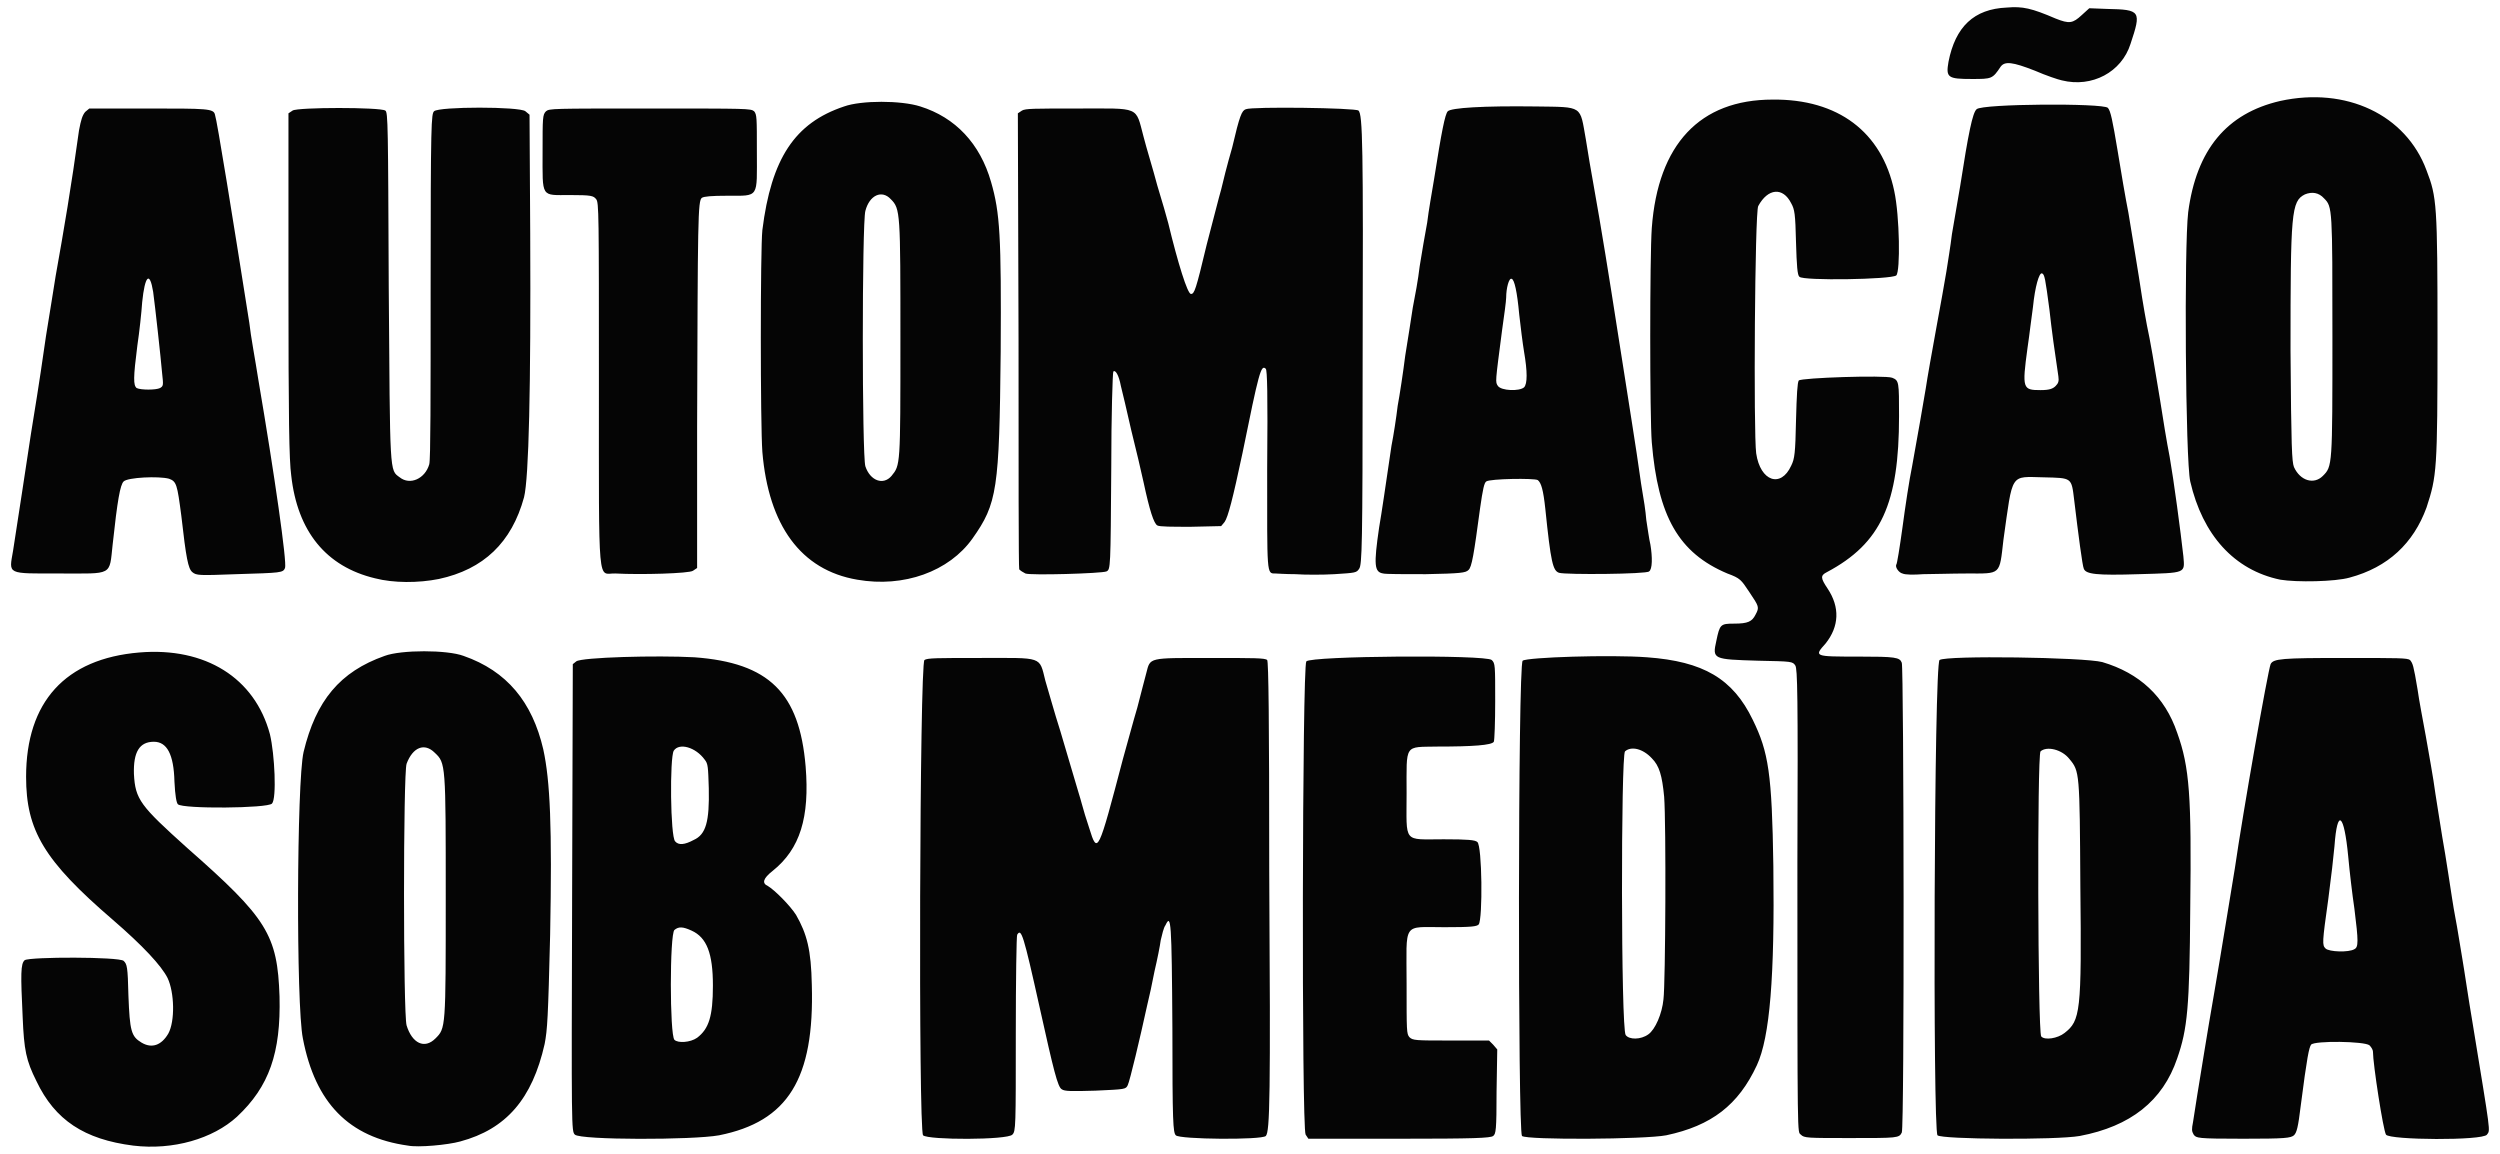
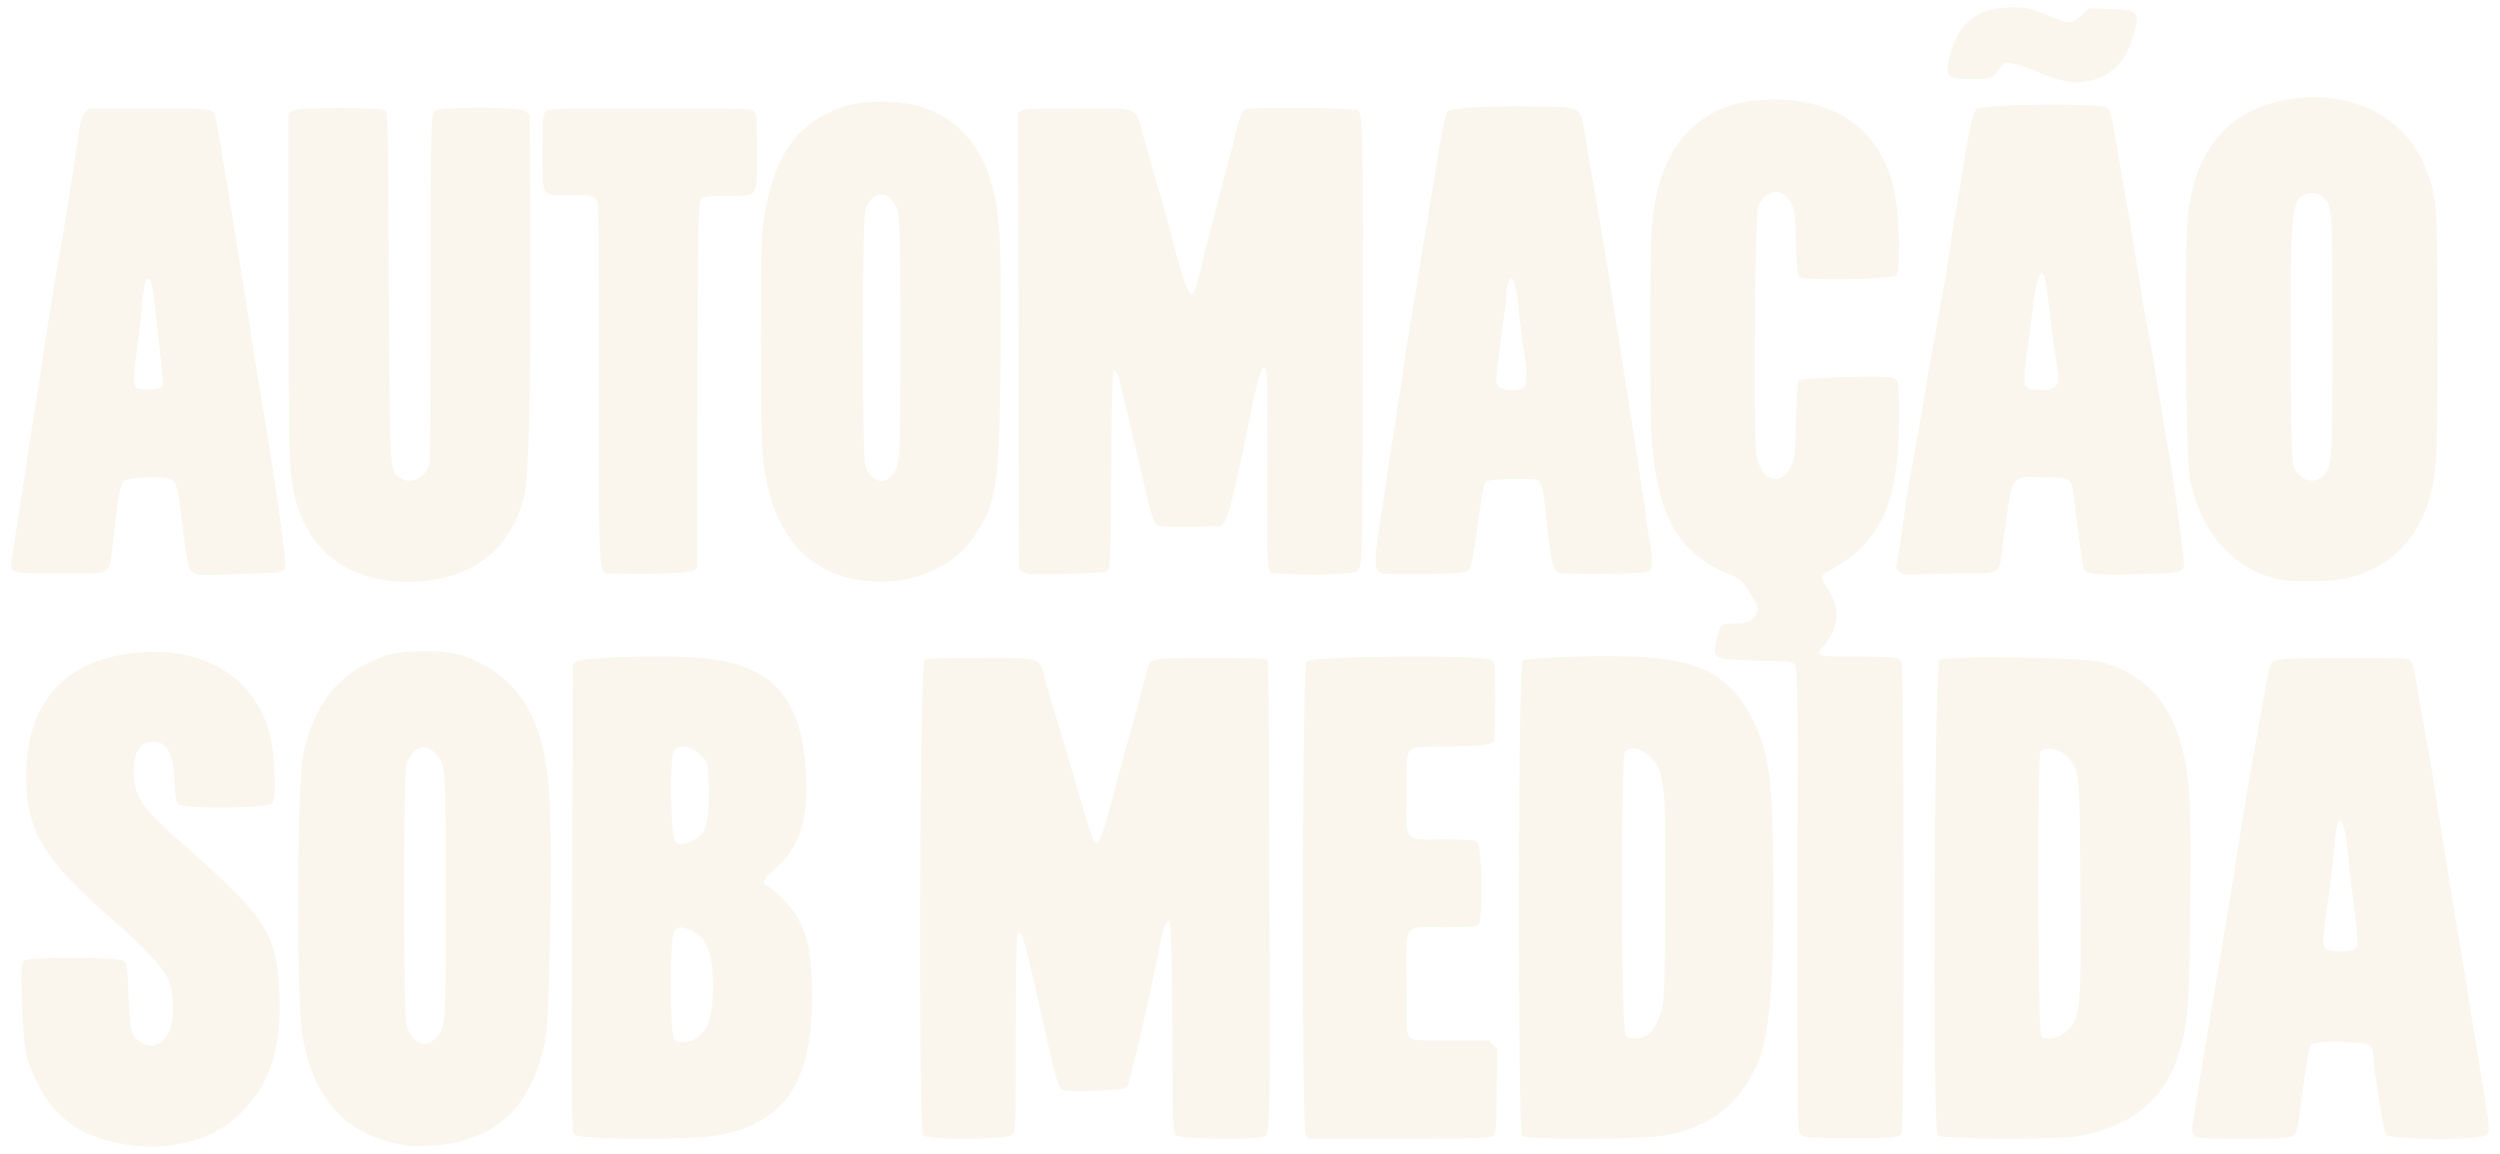
<svg xmlns="http://www.w3.org/2000/svg" viewBox="1122 346 364 168" width="364" height="168">
-   <path fill="#050505" fill-rule="evenodd" d="M1141.4 512.8C1134.3 511.9 1130 509.1 1127.3 503.4C1125.8 500.4 1125.5 498.9 1125.3 494.1C1125 487.8 1125 486.3 1125.6 485.8C1126.4 485.3 1139.3 485.3 1140 485.9C1140.5 486.4 1140.6 486.7 1140.7 491C1140.9 496.1 1141.1 496.9 1142.6 497.8C1144.1 498.7 1145.5 498.2 1146.5 496.5C1147.5 494.7 1147.4 490.5 1146.4 488.4C1145.5 486.6 1142.8 483.7 1138.4 479.9C1128.4 471.3 1125.8 466.9 1125.8 459.1C1125.8 448.2 1131.5 441.9 1142.3 441C1151.9 440.2 1159.1 444.7 1161.3 452.9C1162 455.8 1162.3 462.3 1161.6 463C1161 463.7 1148.6 463.8 1147.9 463.1C1147.7 462.9 1147.5 461.9 1147.4 459.8C1147.3 455.8 1146.3 454 1144.4 454C1142.3 454 1141.4 455.5 1141.5 458.7C1141.7 462.4 1142.4 463.3 1149.3 469.5C1160.9 479.7 1162.4 482.1 1162.7 491.1C1162.9 499.3 1161.2 504.2 1156.5 508.6C1153 511.8 1147.2 513.5 1141.4 512.8ZM1181.4 512.8C1172.8 511.6 1167.9 506.6 1166.1 497.2C1165.1 492.3 1165.2 459.8 1166.2 455.5C1168 448 1171.5 443.8 1178 441.5C1180.4 440.6 1187.1 440.6 1189.5 441.5C1195.8 443.7 1199.5 448.2 1201.1 455.1C1202.1 459.7 1202.4 466.3 1202.1 482.1C1201.8 494.3 1201.7 495.9 1201.3 498C1199.5 506 1195.7 510.4 1189 512.2C1187.2 512.7 1182.9 513.1 1181.4 512.8ZM1205.7 511.2C1205.2 510.7 1205.2 510.5 1205.3 476.7L1205.4 442.7L1205.9 442.3C1206.6 441.7 1217.7 441.4 1223.1 441.7C1234 442.5 1238.4 446.9 1239.3 457.6C1239.9 465 1238.5 469.6 1234.5 472.8C1233.1 473.9 1232.9 474.6 1233.8 475C1234.8 475.6 1237 477.8 1237.9 479.2C1239.5 482 1240.1 484.3 1240.2 489.4C1240.6 503.1 1236.7 509.3 1226.7 511.3C1222.9 512 1206.5 512 1205.7 511.2ZM1256.4 511.3C1255.7 510.5 1255.9 442.6 1256.6 442.1C1257 441.8 1258.5 441.8 1264.8 441.8C1273.9 441.8 1273.3 441.5 1274.2 445.1C1274.6 446.4 1275.5 449.7 1276.4 452.5C1277.2 455.3 1278.2 458.5 1278.5 459.6C1278.8 460.7 1279.3 462.2 1279.5 463C1279.7 463.8 1280.2 465.4 1280.6 466.6C1281.8 470.5 1281.9 470.2 1285.5 456.5C1286.1 454.4 1287 451 1287.6 449C1288.1 447 1288.7 444.8 1288.9 444C1289.5 441.7 1289.1 441.8 1298.2 441.8C1304.6 441.8 1306.2 441.8 1306.5 442.1C1306.7 442.3 1306.8 450.9 1306.8 472.8C1307 505.6 1306.9 510.8 1306.3 511.4C1305.7 512 1293.7 511.9 1293.2 511.3C1292.8 510.9 1292.7 509.5 1292.7 495.7C1292.6 480 1292.5 479 1291.7 480.7C1291.4 481.1 1291.2 482.1 1291 482.9C1290.9 483.7 1290.5 485.7 1290.1 487.4C1289.8 489 1289.3 491.3 1289 492.5C1288 497.1 1286.5 503.4 1286.2 504C1285.9 504.6 1285.9 504.6 1281.5 504.8C1278 504.9 1277 504.9 1276.6 504.6C1276 504.3 1275.4 501.8 1273.4 492.8C1271 482 1270.7 481.1 1270.1 482.1C1270 482.2 1269.9 488.7 1269.9 496.5C1269.9 510.1 1269.9 510.7 1269.4 511.2C1268.7 512 1257.1 512 1256.4 511.3ZM1312.1 511.2C1311.5 510.3 1311.6 443 1312.2 442.3C1312.8 441.5 1338.4 441.3 1339.2 442.1C1339.7 442.6 1339.7 442.8 1339.7 448.1C1339.7 451.1 1339.6 453.8 1339.5 454C1339.2 454.5 1336.5 454.7 1331.3 454.7C1326.4 454.8 1326.8 454.2 1326.8 461.5C1326.8 468.9 1326.2 468.2 1332.2 468.2C1335.7 468.2 1336.8 468.3 1337.1 468.6C1337.8 469.1 1337.9 479.8 1337.3 480.6C1337 480.9 1336.3 481 1332.3 481C1326.1 481 1326.8 480.1 1326.8 489.2C1326.8 496.2 1326.8 496.5 1327.2 497C1327.7 497.5 1328.1 497.5 1333.3 497.5L1338.8 497.5L1339.4 498.1L1340 498.8L1339.9 504.9C1339.9 510.6 1339.8 511.1 1339.4 511.4C1339 511.7 1336.7 511.8 1325.7 511.8L1312.5 511.8L1312.1 511.2ZM1343.6 511.4C1343 510.7 1343 442.8 1343.7 442.2C1344.3 441.7 1356.5 441.3 1361.8 441.7C1370 442.3 1374.3 444.8 1377.2 450.8C1379.5 455.5 1380 458.6 1380.2 472.1C1380.4 488.2 1379.7 497 1377.8 501.1C1375.1 506.9 1371.2 509.9 1364.6 511.3C1361.5 511.9 1344.3 512 1343.6 511.4ZM1384.2 511.2C1383.7 510.7 1383.7 512.9 1383.7 471.6C1383.8 446.8 1383.7 443.4 1383.4 442.9C1383 442.3 1382.9 442.3 1378 442.2C1371.4 442 1371.3 442 1371.9 439.3C1372.4 436.9 1372.5 436.8 1374.5 436.8C1376.5 436.8 1377.1 436.5 1377.6 435.5C1378.2 434.4 1378.1 434.3 1376.7 432.2C1375.5 430.4 1375.4 430.2 1373.5 429.5C1366.4 426.5 1363.4 421.2 1362.5 410.4C1362.2 406.8 1362.2 383.3 1362.5 379.2C1363.4 367 1369.5 360.5 1380.1 360.5C1389.6 360.4 1396 365.2 1397.8 373.8C1398.6 377.5 1398.7 385.5 1398.1 386.1C1397.4 386.7 1384.5 386.9 1384 386.3C1383.7 386.1 1383.6 384.7 1383.5 381.3C1383.4 377.1 1383.3 376.5 1382.8 375.6C1381.6 373.2 1379.4 373.4 1378 376C1377.5 376.8 1377.3 409.1 1377.7 412C1378.3 416.1 1381.3 417.1 1382.8 413.8C1383.3 412.8 1383.4 412 1383.5 407.2C1383.6 403.4 1383.7 401.7 1383.9 401.4C1384.3 401 1396.4 400.6 1397.5 401C1398.5 401.4 1398.5 401.6 1398.5 406.6C1398.5 419.3 1395.9 425.1 1388 429.3C1387 429.8 1387.1 430.2 1388.1 431.7C1389.9 434.4 1389.8 437.2 1387.8 439.7C1386.1 441.6 1386.1 441.6 1392.6 441.6C1398 441.6 1398.6 441.7 1398.9 442.5C1399.2 443.1 1399.3 510.3 1398.9 510.9C1398.5 511.7 1398.3 511.7 1391.4 511.7C1385.1 511.7 1384.7 511.7 1384.2 511.2ZM1404.1 511.3C1403.4 510.5 1403.6 442.6 1404.4 442.1C1405.3 441.4 1425.5 441.7 1428.1 442.4C1433.5 444 1437.2 447.4 1439 452.7C1440.8 457.7 1441.1 461.9 1440.9 478.2C1440.8 492.7 1440.5 495.8 1439 500.1C1436.9 506.3 1432.2 510 1424.8 511.4C1421.4 512 1404.7 511.9 1404.1 511.3ZM1441.4 511.2C1441.1 510.7 1441.1 510.4 1441.3 509.4C1441.5 508 1442.2 503.7 1443 498.8C1443.3 497 1443.9 493.3 1444.4 490.5C1445.5 484.1 1446.8 476 1447.4 472.4C1448.6 464.1 1452.2 443.7 1452.6 442.7C1453 441.9 1454.2 441.8 1463.4 441.8C1471.3 441.8 1472.5 441.8 1472.9 442.1C1473.3 442.6 1473.4 442.8 1474 446.4C1474.2 447.9 1474.8 451 1475.2 453.2C1475.6 455.5 1476.3 459.3 1476.6 461.6C1477 464 1477.4 466.8 1477.6 467.9C1477.8 469 1478.2 471.4 1478.5 473.4C1478.8 475.3 1479.2 478.1 1479.5 479.6C1479.8 481.1 1480.2 483.8 1480.5 485.5C1480.8 487.2 1481.4 491.4 1482 494.9C1484.7 511.4 1484.6 510.5 1484.1 511.2C1483.5 512.1 1469.9 512 1469.4 511.2C1469 510.6 1467.5 500.9 1467.5 499.1C1467.5 498.9 1467.3 498.5 1467 498.2C1466.3 497.6 1459 497.5 1458.5 498.1C1458.2 498.5 1457.9 499.9 1457 506.9C1456.6 510.2 1456.4 510.9 1456 511.3C1455.5 511.7 1454.8 511.8 1448.6 511.8C1441.8 511.8 1441.8 511.7 1441.4 511.2ZM1185.4 497.2C1186.9 495.7 1186.9 495.8 1186.9 476.6C1186.9 457.2 1186.9 457.1 1185.3 455.6C1183.8 454.1 1182.1 454.8 1181.2 457.2C1180.7 458.6 1180.7 493.6 1181.2 495.3C1182 497.9 1183.8 498.8 1185.4 497.2ZM1223.5 497.1C1225.2 495.8 1225.8 494 1225.8 489.5C1225.8 484.8 1224.9 482.5 1222.7 481.5C1221.4 480.9 1220.8 480.9 1220.2 481.4C1219.5 482 1219.5 496.7 1220.2 497.4C1220.7 497.9 1222.5 497.8 1223.5 497.1ZM1362 496.6C1363 495.9 1364 493.6 1364.2 491.5C1364.5 489.1 1364.6 465.9 1364.3 462C1364 458.9 1363.6 457.5 1362.5 456.4C1361.2 455 1359.5 454.6 1358.6 455.4C1358 456 1358 495.8 1358.7 496.7C1359.2 497.4 1360.9 497.4 1362 496.6ZM1422.6 496.4C1424.9 494.6 1425.1 493.4 1424.9 475.1C1424.8 458.4 1424.8 458.3 1423.3 456.5C1422.2 455.1 1420 454.6 1419.1 455.4C1418.6 456 1418.7 496.2 1419.2 496.9C1419.7 497.5 1421.6 497.2 1422.6 496.4ZM1464.8 484.2C1465.4 483.9 1465.4 483.1 1464.8 478.3C1464.5 476.3 1464.1 472.9 1463.9 470.7C1463.3 464.4 1462.3 463.6 1461.9 469.2C1461.8 470.4 1461.4 473.9 1461 476.9C1460.1 483.3 1460.1 483.6 1460.6 484.1C1461.1 484.6 1464 484.7 1464.8 484.2ZM1223 468.3C1224.8 467.5 1225.3 465.6 1225.2 460.8C1225.1 457.7 1225.1 457.2 1224.6 456.6C1223.3 454.8 1220.9 454.1 1220.1 455.3C1219.5 456.3 1219.6 467.8 1220.3 468.5C1220.8 469.1 1221.7 469 1223 468.3ZM1176.6 430.2C1169.5 428.5 1165.3 423.4 1164.4 415.2C1164.1 413 1164 407.1 1164 387.5L1164 362.5L1164.6 362.1C1165.3 361.6 1177.4 361.6 1178.1 362.1C1178.5 362.3 1178.5 364.4 1178.6 387.7C1178.8 415.3 1178.7 414.4 1180.2 415.5C1181.7 416.7 1183.9 415.7 1184.5 413.6C1184.7 412.9 1184.7 404 1184.7 387.6C1184.7 363.7 1184.8 362.6 1185.2 362.2C1185.9 361.5 1197.7 361.5 1198.5 362.2L1199.1 362.7L1199.2 380C1199.3 402.6 1199 415.6 1198.3 418.4C1196.5 425 1192.4 428.9 1185.9 430.3C1182.9 430.9 1179.3 430.9 1176.6 430.2ZM1246.8 430.4C1238.6 429 1233.9 422.5 1233 411.8C1232.7 407.8 1232.7 382.2 1233 379.5C1234.3 369.1 1237.7 363.9 1244.9 361.5C1247.4 360.6 1253.2 360.6 1256 361.5C1261.1 363.1 1264.7 366.9 1266.3 372.5C1267.6 377 1267.8 380.4 1267.7 397.2C1267.5 417.3 1267.2 419.3 1263.6 424.4C1260.2 429.2 1253.6 431.6 1246.8 430.4ZM1454 430.4C1447.3 429 1442.7 423.9 1440.9 416.1C1440.2 413 1440 381.9 1440.6 376.9C1441.8 367.8 1446.2 362.5 1454 360.7C1463.6 358.6 1472.3 362.7 1475.3 370.8C1476.8 374.7 1476.9 375.7 1476.9 395.1C1476.9 414.5 1476.8 415.3 1475.3 419.9C1473.4 425.1 1469.7 428.6 1464.1 430.1C1462 430.7 1456.4 430.8 1454 430.4ZM1150 429.3C1149.4 428.8 1149.1 427.3 1148.4 421.1C1147.8 416.5 1147.7 416.1 1146.6 415.7C1145.1 415.3 1140.6 415.5 1140 416.1C1139.5 416.6 1139.1 418.8 1138.4 425.3C1137.9 429.9 1138.5 429.5 1130.7 429.5C1122.9 429.5 1123.3 429.7 1123.9 426.2C1124.5 422.3 1126 412.6 1126.5 409.2C1126.8 407.4 1127.2 404.9 1127.4 403.6C1127.6 402.4 1128.2 398.4 1128.7 394.9C1129.3 391.3 1129.9 387.4 1130.1 386.2C1131.3 379.5 1132.4 373 1133.5 365C1133.8 363.4 1134 362.8 1134.4 362.3L1135 361.8L1143.5 361.8C1152.2 361.8 1153.1 361.8 1153.3 362.7C1153.6 363.5 1155.9 377.8 1158.3 393C1158.5 394.9 1159.2 398.6 1159.6 401.2C1162 415.3 1163.8 427.9 1163.5 428.7C1163.2 429.4 1163 429.4 1156.4 429.6C1151 429.8 1150.6 429.8 1150 429.3ZM1211.6 429.5C1209 429.4 1209.2 432.4 1209.2 402.1C1209.2 376.9 1209.2 375.5 1208.8 375C1208.4 374.5 1208.1 374.4 1205 374.4C1200.7 374.4 1201 374.9 1201 368.1C1201 363.1 1201 362.7 1201.5 362.2C1202 361.8 1202.3 361.8 1216.6 361.8C1230.9 361.8 1231.3 361.8 1231.8 362.2C1232.2 362.7 1232.2 363.1 1232.2 368.1C1232.2 374.9 1232.6 374.5 1227.9 374.5C1225.6 374.5 1224.5 374.6 1224.2 374.8C1223.6 375.2 1223.6 377.9 1223.5 408.1L1223.5 428.7L1222.9 429.1C1222.4 429.5 1215.3 429.7 1211.6 429.5ZM1271.3 429.5C1270.9 429.3 1270.6 429.1 1270.4 428.9C1270.3 428.8 1270.3 413.8 1270.3 395.6L1270.2 362.5L1270.8 362.1C1271.3 361.8 1272.5 361.8 1278.9 361.8C1288.1 361.8 1287.3 361.4 1288.5 365.9C1288.9 367.5 1289.9 370.7 1290.5 373C1291.2 375.3 1291.9 377.7 1292.1 378.5C1293.5 384.3 1294.9 388.8 1295.4 388.8C1295.9 388.8 1296.1 388.3 1297.7 381.6C1298.6 378.2 1299.5 374.6 1299.8 373.6C1300 372.7 1300.7 369.9 1301.4 367.5C1302.5 362.8 1302.8 362.1 1303.4 361.9C1304.3 361.5 1319.4 361.7 1319.8 362.1C1320.4 362.7 1320.5 367 1320.4 398.6C1320.4 425.7 1320.3 428.2 1319.9 428.8C1319.5 429.4 1319.4 429.4 1316.3 429.6C1314.6 429.7 1312 429.7 1310.6 429.6C1309.2 429.6 1307.9 429.5 1307.7 429.5C1306.4 429.5 1306.5 429.8 1306.5 414.3C1306.6 403.2 1306.5 399.9 1306.3 399.7C1305.6 399 1305.3 400.2 1302.9 412C1301.5 418.6 1300.8 421.3 1300.3 422L1299.8 422.6L1295.4 422.7C1292.7 422.7 1290.8 422.7 1290.5 422.5C1290 422.2 1289.4 420.4 1288.5 416.2C1288.2 414.8 1287.4 411.4 1286.7 408.6C1286.1 405.9 1285.4 403 1285.2 402.2C1284.9 400.6 1284.4 399.8 1284.1 400.1C1284 400.2 1283.8 406.5 1283.8 414.1C1283.7 428.8 1283.7 428.9 1283.1 429.2C1282.4 429.5 1272 429.8 1271.3 429.5ZM1323.4 429.5C1322.1 429.3 1322 428.3 1322.8 422.8C1323.2 420.5 1323.7 417 1324.6 410.9C1324.9 409.4 1325.3 406.8 1325.5 405.1C1325.8 403.5 1326.3 400.2 1326.6 397.8C1327 395.3 1327.5 392.2 1327.7 390.8C1328 389.3 1328.5 386.6 1328.7 384.8C1329 382.9 1329.5 380 1329.8 378.4C1330 376.7 1330.5 373.9 1330.8 372.1C1331.9 365.1 1332.4 362.6 1332.8 362.2C1333.3 361.7 1337.9 361.4 1345.6 361.5C1352.6 361.6 1352 361.3 1352.9 366.3C1353.2 368.2 1353.7 371.2 1354 372.8C1355.1 378.9 1356.4 387 1357.5 394.1C1357.8 395.9 1358.4 399.9 1358.9 403C1359.4 406.1 1360 410.1 1360.3 412C1360.6 413.9 1360.9 416.3 1361.1 417.4C1361.3 418.5 1361.6 420.4 1361.7 421.7C1361.9 422.9 1362.1 424.5 1362.3 425.3C1362.6 427.1 1362.6 428.9 1362.1 429.2C1361.8 429.6 1350 429.7 1349 429.4C1348.1 429.1 1347.8 427.9 1347 420.1C1346.7 417.3 1346.4 416.3 1345.9 415.9C1345.4 415.6 1338.9 415.7 1338.4 416.1C1338.1 416.3 1337.9 417.2 1337.5 420C1336.6 426.7 1336.3 428.6 1335.8 429C1335.4 429.4 1334.7 429.5 1329.6 429.6C1326.5 429.6 1323.7 429.6 1323.4 429.5ZM1399 429.5C1398.5 429.4 1397.9 428.6 1398.1 428.2C1398.2 428.2 1398.6 425.7 1399 422.8C1399.4 419.8 1400 415.8 1400.4 413.9C1401.3 408.9 1401.9 405.5 1402.4 402.5C1402.6 401.1 1403.3 397.2 1403.9 393.9C1404.5 390.6 1405.2 386.8 1405.4 385.5C1405.6 384.2 1406 381.8 1406.2 380.1C1406.5 378.5 1407 375.3 1407.4 373.1C1408.6 365.4 1409.2 362.4 1409.8 361.9C1410.6 361.1 1428.2 361 1428.9 361.7C1429.3 362.1 1429.6 363.6 1430.3 367.8C1430.8 370.9 1431.5 375 1431.9 377C1432.5 380.7 1433.3 385.4 1433.9 389.4C1434.1 390.6 1434.4 392.4 1434.6 393.4C1435.1 395.7 1435.6 398.7 1436.5 404.2C1436.9 406.8 1437.5 410.5 1437.9 412.5C1438.5 415.9 1439.5 423.4 1439.9 427C1440.1 429.5 1440.4 429.4 1433.4 429.6C1427.2 429.8 1425.7 429.6 1425.4 428.8C1425.2 428.4 1424.6 423.8 1424 418.8C1423.6 415.5 1423.7 415.6 1419.6 415.5C1414.6 415.4 1415.1 414.7 1413.7 424.6C1413.1 429.8 1413.4 429.5 1408.4 429.5C1406.2 429.5 1403.3 429.6 1402 429.6C1400.7 429.7 1399.4 429.7 1399 429.5ZM1251.8 415.3C1253.1 413.7 1253.1 413.9 1253.1 395.5C1253.1 376.9 1253.1 376.4 1251.7 375C1250.4 373.6 1248.6 374.4 1248 376.7C1247.5 378.4 1247.5 412.4 1248 413.9C1248.7 416 1250.6 416.7 1251.8 415.3ZM1460.2 415.3C1461.6 413.9 1461.6 413.9 1461.6 395C1461.6 376.4 1461.6 376.1 1460.4 374.9C1459.6 374 1458.6 373.9 1457.6 374.3C1455.6 375.3 1455.5 376.9 1455.5 397.1C1455.6 411.3 1455.7 413.2 1456 414C1456.9 416 1458.9 416.6 1460.2 415.3ZM1145.3 402.5C1145.8 402.2 1145.8 402.1 1145.6 400.3C1145.4 398 1144.6 390.7 1144.3 388.5C1143.8 385.4 1143.1 386.1 1142.7 390C1142.6 391.5 1142.3 394.3 1142 396.3C1141.4 401 1141.4 402.1 1141.9 402.5C1142.5 402.8 1144.7 402.8 1145.3 402.5ZM1343.9 402.4C1344.4 401.9 1344.4 400.1 1343.9 397.2C1343.7 396 1343.4 393.6 1343.2 391.8C1342.9 388.5 1342.5 386.7 1342.1 386.6C1341.7 386.4 1341.3 388 1341.3 389.3C1341.3 389.8 1341 392 1340.7 394.1C1339.7 401.8 1339.7 401.6 1340.1 402.2C1340.6 402.9 1343.2 403 1343.9 402.4ZM1421.3 402.2C1421.7 401.8 1421.8 401.5 1421.7 400.8C1421.2 397.5 1420.7 393.9 1420.4 391.1C1419.8 386.6 1419.7 385.9 1419.3 385.8C1418.9 385.7 1418.3 387.7 1418 390.7C1417.8 392 1417.5 394.7 1417.2 396.7C1416.4 402.6 1416.5 402.8 1419.1 402.8C1420.4 402.8 1420.9 402.6 1421.3 402.2ZM1422.2 357.7C1421.7 357.6 1419.9 357 1418.3 356.3C1415 355 1413.9 354.9 1413.3 355.7C1412.1 357.5 1412 357.5 1409.1 357.5C1405.6 357.5 1405.3 357.3 1405.7 355C1406.7 349.9 1409.4 347.3 1414.2 347.1C1416.5 346.9 1417.8 347.2 1421.3 348.7C1423.3 349.5 1423.8 349.4 1425.1 348.2L1426.2 347.2L1428.8 347.3C1433.7 347.4 1433.8 347.6 1432.2 352.4C1430.9 356.5 1426.6 358.8 1422.2 357.7Z" />
+   <path fill="#FAF6ED" fill-rule="evenodd" d="M1141.4 512.8C1134.3 511.9 1130 509.1 1127.3 503.4C1125.8 500.4 1125.5 498.9 1125.3 494.1C1125 487.8 1125 486.3 1125.6 485.8C1126.4 485.3 1139.3 485.3 1140 485.9C1140.5 486.4 1140.6 486.7 1140.7 491C1140.9 496.1 1141.1 496.9 1142.6 497.8C1144.1 498.7 1145.5 498.2 1146.5 496.5C1147.5 494.7 1147.4 490.5 1146.4 488.4C1145.5 486.6 1142.8 483.7 1138.4 479.9C1128.4 471.3 1125.8 466.9 1125.8 459.1C1125.8 448.2 1131.5 441.9 1142.3 441C1151.9 440.2 1159.1 444.7 1161.3 452.9C1162 455.8 1162.3 462.3 1161.6 463C1161 463.7 1148.6 463.8 1147.9 463.1C1147.7 462.9 1147.5 461.9 1147.4 459.8C1147.3 455.8 1146.3 454 1144.4 454C1142.3 454 1141.4 455.5 1141.5 458.7C1141.7 462.4 1142.4 463.3 1149.3 469.5C1160.9 479.7 1162.4 482.1 1162.7 491.1C1162.9 499.3 1161.2 504.2 1156.5 508.6C1153 511.8 1147.2 513.5 1141.4 512.8ZM1181.4 512.8C1172.8 511.6 1167.9 506.6 1166.1 497.2C1165.1 492.3 1165.2 459.8 1166.2 455.5C1168 448 1171.5 443.8 1178 441.5C1180.4 440.6 1187.1 440.6 1189.5 441.5C1195.8 443.7 1199.5 448.2 1201.1 455.1C1202.1 459.7 1202.4 466.3 1202.1 482.1C1201.8 494.3 1201.7 495.9 1201.3 498C1199.5 506 1195.7 510.4 1189 512.2C1187.2 512.7 1182.9 513.1 1181.4 512.8ZM1205.7 511.2C1205.2 510.7 1205.2 510.5 1205.3 476.7L1205.4 442.7L1205.9 442.3C1206.6 441.7 1217.7 441.4 1223.1 441.7C1234 442.5 1238.4 446.9 1239.3 457.6C1239.9 465 1238.5 469.6 1234.5 472.8C1233.1 473.9 1232.9 474.6 1233.8 475C1234.8 475.6 1237 477.8 1237.9 479.2C1239.5 482 1240.1 484.3 1240.2 489.4C1240.6 503.1 1236.7 509.3 1226.7 511.3C1222.9 512 1206.5 512 1205.7 511.2ZM1256.4 511.3C1255.7 510.5 1255.9 442.6 1256.6 442.1C1257 441.8 1258.5 441.8 1264.8 441.8C1273.9 441.8 1273.3 441.5 1274.2 445.1C1274.6 446.4 1275.5 449.7 1276.4 452.5C1277.2 455.3 1278.2 458.5 1278.5 459.6C1278.8 460.7 1279.3 462.2 1279.5 463C1279.7 463.8 1280.2 465.4 1280.6 466.6C1281.8 470.5 1281.9 470.2 1285.5 456.5C1286.1 454.4 1287 451 1287.6 449C1288.1 447 1288.7 444.8 1288.9 444C1289.5 441.7 1289.1 441.8 1298.2 441.8C1304.6 441.8 1306.2 441.8 1306.5 442.1C1306.7 442.3 1306.8 450.9 1306.8 472.8C1307 505.6 1306.9 510.8 1306.3 511.4C1305.7 512 1293.7 511.9 1293.2 511.3C1292.8 510.9 1292.7 509.5 1292.7 495.7C1292.6 480 1292.5 479 1291.7 480.7C1291.4 481.1 1291.2 482.1 1291 482.9C1290.9 483.7 1290.5 485.7 1290.1 487.4C1289.8 489 1289.3 491.3 1289 492.5C1288 497.1 1286.5 503.4 1286.2 504C1285.9 504.6 1285.9 504.6 1281.5 504.8C1278 504.9 1277 504.9 1276.6 504.6C1276 504.3 1275.4 501.8 1273.4 492.8C1271 482 1270.7 481.1 1270.1 482.1C1270 482.2 1269.9 488.7 1269.9 496.5C1269.9 510.1 1269.9 510.7 1269.4 511.2C1268.7 512 1257.1 512 1256.4 511.3ZM1312.1 511.2C1311.5 510.3 1311.6 443 1312.2 442.3C1312.8 441.5 1338.4 441.3 1339.2 442.1C1339.7 442.6 1339.7 442.8 1339.7 448.1C1339.7 451.1 1339.6 453.8 1339.5 454C1339.2 454.5 1336.5 454.7 1331.3 454.7C1326.4 454.8 1326.8 454.2 1326.8 461.5C1326.8 468.9 1326.2 468.2 1332.2 468.2C1335.7 468.2 1336.8 468.3 1337.1 468.6C1337.8 469.1 1337.9 479.8 1337.3 480.6C1337 480.9 1336.3 481 1332.3 481C1326.1 481 1326.8 480.1 1326.8 489.2C1326.8 496.2 1326.8 496.5 1327.2 497C1327.7 497.5 1328.1 497.5 1333.3 497.5L1338.8 497.5L1339.4 498.1L1340 498.8L1339.9 504.9C1339.9 510.6 1339.8 511.1 1339.4 511.4C1339 511.7 1336.7 511.8 1325.7 511.8L1312.5 511.8L1312.1 511.2ZM1343.6 511.4C1343 510.7 1343 442.8 1343.7 442.2C1344.3 441.7 1356.5 441.3 1361.8 441.7C1370 442.3 1374.3 444.8 1377.2 450.8C1379.5 455.5 1380 458.6 1380.2 472.1C1380.4 488.2 1379.7 497 1377.8 501.1C1375.1 506.9 1371.2 509.9 1364.6 511.3C1361.5 511.9 1344.3 512 1343.6 511.4ZM1384.2 511.2C1383.7 510.7 1383.7 512.9 1383.7 471.6C1383.8 446.8 1383.7 443.4 1383.4 442.9C1383 442.3 1382.9 442.3 1378 442.2C1371.4 442 1371.3 442 1371.9 439.3C1372.4 436.9 1372.5 436.8 1374.5 436.8C1376.5 436.8 1377.1 436.5 1377.6 435.5C1378.2 434.4 1378.1 434.3 1376.7 432.2C1375.5 430.4 1375.4 430.2 1373.5 429.5C1366.4 426.5 1363.4 421.2 1362.5 410.4C1362.2 406.8 1362.2 383.3 1362.5 379.2C1363.4 367 1369.5 360.5 1380.1 360.5C1389.6 360.4 1396 365.2 1397.8 373.8C1398.6 377.5 1398.7 385.5 1398.1 386.1C1397.4 386.7 1384.5 386.9 1384 386.3C1383.7 386.1 1383.6 384.7 1383.5 381.3C1383.4 377.1 1383.3 376.5 1382.8 375.6C1381.6 373.2 1379.4 373.4 1378 376C1377.5 376.8 1377.3 409.1 1377.7 412C1378.3 416.1 1381.3 417.1 1382.8 413.8C1383.3 412.8 1383.4 412 1383.5 407.2C1383.6 403.4 1383.7 401.7 1383.9 401.4C1384.3 401 1396.4 400.6 1397.5 401C1398.5 401.4 1398.5 401.6 1398.5 406.6C1398.5 419.3 1395.9 425.1 1388 429.3C1387 429.8 1387.1 430.2 1388.1 431.7C1389.9 434.4 1389.8 437.2 1387.8 439.7C1386.1 441.6 1386.1 441.6 1392.6 441.6C1398 441.6 1398.6 441.7 1398.9 442.5C1399.2 443.1 1399.3 510.3 1398.9 510.9C1398.5 511.7 1398.3 511.7 1391.4 511.7C1385.1 511.7 1384.7 511.7 1384.2 511.2ZM1404.1 511.3C1403.4 510.5 1403.6 442.6 1404.4 442.1C1405.3 441.4 1425.5 441.7 1428.1 442.4C1433.5 444 1437.2 447.4 1439 452.7C1440.8 457.7 1441.1 461.9 1440.9 478.2C1440.8 492.7 1440.5 495.8 1439 500.1C1436.9 506.3 1432.2 510 1424.8 511.4C1421.4 512 1404.7 511.9 1404.1 511.3ZM1441.4 511.2C1441.1 510.7 1441.1 510.4 1441.3 509.4C1441.5 508 1442.2 503.7 1443 498.8C1443.3 497 1443.9 493.3 1444.4 490.5C1445.5 484.1 1446.8 476 1447.4 472.4C1448.6 464.1 1452.2 443.7 1452.6 442.7C1453 441.9 1454.2 441.8 1463.4 441.8C1471.3 441.8 1472.5 441.8 1472.9 442.1C1473.3 442.6 1473.4 442.8 1474 446.4C1474.2 447.9 1474.8 451 1475.2 453.2C1475.6 455.5 1476.3 459.3 1476.6 461.6C1477 464 1477.4 466.8 1477.6 467.9C1477.8 469 1478.2 471.4 1478.5 473.4C1478.8 475.3 1479.2 478.1 1479.5 479.6C1479.8 481.1 1480.2 483.8 1480.5 485.5C1480.8 487.2 1481.4 491.4 1482 494.9C1484.7 511.4 1484.6 510.5 1484.1 511.2C1483.5 512.1 1469.9 512 1469.4 511.2C1469 510.6 1467.5 500.9 1467.5 499.1C1467.5 498.9 1467.3 498.5 1467 498.2C1466.3 497.6 1459 497.5 1458.5 498.1C1458.2 498.5 1457.9 499.9 1457 506.9C1456.6 510.2 1456.4 510.9 1456 511.3C1455.5 511.7 1454.8 511.8 1448.6 511.8C1441.8 511.8 1441.8 511.7 1441.4 511.2ZM1185.4 497.2C1186.9 495.7 1186.9 495.8 1186.9 476.6C1186.9 457.2 1186.9 457.1 1185.3 455.6C1183.8 454.1 1182.1 454.8 1181.2 457.2C1180.7 458.6 1180.7 493.6 1181.2 495.3C1182 497.9 1183.8 498.8 1185.4 497.2ZM1223.5 497.1C1225.2 495.8 1225.8 494 1225.8 489.5C1225.8 484.8 1224.9 482.5 1222.7 481.5C1221.4 480.9 1220.8 480.9 1220.2 481.4C1219.5 482 1219.5 496.7 1220.2 497.4C1220.7 497.9 1222.5 497.8 1223.5 497.1ZM1362 496.6C1363 495.9 1364 493.6 1364.2 491.5C1364.5 489.1 1364.6 465.9 1364.3 462C1364 458.9 1363.6 457.5 1362.5 456.4C1361.2 455 1359.5 454.6 1358.6 455.4C1358 456 1358 495.8 1358.7 496.7C1359.2 497.4 1360.9 497.4 1362 496.6ZM1422.6 496.4C1424.9 494.6 1425.1 493.4 1424.9 475.1C1424.8 458.4 1424.8 458.3 1423.3 456.5C1422.2 455.1 1420 454.6 1419.1 455.4C1418.6 456 1418.7 496.2 1419.2 496.9C1419.7 497.5 1421.6 497.2 1422.6 496.4ZM1464.8 484.2C1465.4 483.9 1465.4 483.1 1464.8 478.3C1464.5 476.3 1464.1 472.9 1463.9 470.7C1463.3 464.4 1462.3 463.6 1461.9 469.2C1461.8 470.4 1461.4 473.9 1461 476.9C1460.1 483.3 1460.1 483.6 1460.6 484.1C1461.1 484.6 1464 484.7 1464.8 484.2ZM1223 468.3C1224.8 467.5 1225.3 465.6 1225.2 460.8C1225.1 457.7 1225.1 457.2 1224.6 456.6C1223.3 454.8 1220.9 454.1 1220.1 455.3C1219.5 456.3 1219.6 467.8 1220.3 468.5C1220.8 469.1 1221.7 469 1223 468.3ZM1176.6 430.2C1169.5 428.5 1165.3 423.4 1164.4 415.2C1164.1 413 1164 407.1 1164 387.5L1164 362.5L1164.6 362.1C1165.3 361.6 1177.4 361.6 1178.1 362.1C1178.5 362.3 1178.5 364.4 1178.6 387.7C1178.8 415.3 1178.7 414.4 1180.2 415.5C1181.7 416.7 1183.9 415.7 1184.5 413.6C1184.7 412.9 1184.7 404 1184.7 387.6C1184.7 363.7 1184.8 362.6 1185.2 362.2C1185.9 361.5 1197.7 361.5 1198.5 362.2L1199.1 362.7L1199.2 380C1199.3 402.6 1199 415.6 1198.3 418.4C1196.5 425 1192.4 428.9 1185.9 430.3C1182.9 430.9 1179.3 430.9 1176.6 430.2ZM1246.8 430.4C1238.6 429 1233.9 422.5 1233 411.8C1232.7 407.8 1232.7 382.2 1233 379.5C1234.3 369.1 1237.7 363.9 1244.9 361.5C1247.4 360.6 1253.2 360.6 1256 361.5C1261.1 363.1 1264.7 366.9 1266.3 372.5C1267.6 377 1267.8 380.4 1267.7 397.2C1267.5 417.3 1267.2 419.3 1263.6 424.4C1260.2 429.2 1253.6 431.6 1246.8 430.4ZM1454 430.4C1447.3 429 1442.7 423.9 1440.9 416.1C1440.2 413 1440 381.9 1440.6 376.9C1441.8 367.8 1446.2 362.5 1454 360.7C1463.6 358.6 1472.3 362.7 1475.3 370.8C1476.8 374.7 1476.9 375.7 1476.9 395.1C1476.9 414.5 1476.8 415.3 1475.3 419.9C1473.4 425.1 1469.7 428.6 1464.1 430.1C1462 430.7 1456.4 430.8 1454 430.4ZM1150 429.3C1149.4 428.8 1149.1 427.3 1148.4 421.1C1147.8 416.5 1147.7 416.1 1146.6 415.7C1145.1 415.3 1140.6 415.5 1140 416.1C1139.5 416.6 1139.1 418.8 1138.4 425.3C1137.9 429.9 1138.5 429.5 1130.7 429.5C1122.9 429.5 1123.3 429.7 1123.9 426.2C1124.5 422.3 1126 412.6 1126.5 409.2C1126.8 407.4 1127.2 404.9 1127.4 403.6C1127.6 402.4 1128.2 398.4 1128.7 394.9C1129.3 391.3 1129.9 387.4 1130.1 386.2C1131.3 379.5 1132.4 373 1133.5 365C1133.8 363.4 1134 362.8 1134.4 362.3L1135 361.8L1143.5 361.8C1152.2 361.8 1153.1 361.8 1153.3 362.7C1153.6 363.5 1155.9 377.8 1158.3 393C1158.5 394.9 1159.2 398.6 1159.6 401.2C1162 415.3 1163.8 427.9 1163.5 428.7C1163.2 429.4 1163 429.4 1156.4 429.6C1151 429.8 1150.6 429.8 1150 429.3ZM1211.6 429.5C1209 429.4 1209.2 432.4 1209.2 402.1C1209.2 376.9 1209.2 375.5 1208.8 375C1208.4 374.5 1208.1 374.4 1205 374.4C1200.7 374.4 1201 374.9 1201 368.1C1201 363.1 1201 362.7 1201.5 362.2C1202 361.8 1202.3 361.8 1216.6 361.8C1230.9 361.8 1231.3 361.8 1231.8 362.2C1232.2 362.7 1232.2 363.1 1232.2 368.1C1232.2 374.9 1232.6 374.5 1227.9 374.5C1225.6 374.5 1224.5 374.6 1224.2 374.8C1223.6 375.2 1223.6 377.9 1223.5 408.1L1223.5 428.7L1222.9 429.1C1222.4 429.5 1215.3 429.7 1211.6 429.5ZM1271.3 429.5C1270.9 429.3 1270.6 429.1 1270.4 428.9C1270.3 428.8 1270.3 413.8 1270.3 395.6L1270.2 362.5L1270.8 362.1C1271.3 361.8 1272.5 361.8 1278.9 361.8C1288.1 361.8 1287.3 361.4 1288.5 365.9C1288.9 367.5 1289.9 370.7 1290.5 373C1291.2 375.3 1291.9 377.7 1292.1 378.5C1293.5 384.3 1294.9 388.8 1295.4 388.8C1295.9 388.8 1296.1 388.3 1297.7 381.6C1298.6 378.2 1299.5 374.6 1299.8 373.6C1300 372.7 1300.7 369.9 1301.4 367.5C1302.5 362.8 1302.8 362.1 1303.4 361.9C1304.3 361.5 1319.4 361.7 1319.8 362.1C1320.4 362.7 1320.5 367 1320.4 398.6C1320.4 425.7 1320.3 428.2 1319.9 428.8C1319.5 429.4 1319.4 429.4 1316.3 429.6C1314.6 429.7 1312 429.7 1310.6 429.6C1309.2 429.6 1307.9 429.5 1307.7 429.5C1306.4 429.5 1306.5 429.8 1306.5 414.3C1306.6 403.2 1306.5 399.9 1306.3 399.7C1305.6 399 1305.3 400.2 1302.9 412C1301.5 418.6 1300.8 421.3 1300.3 422L1299.8 422.6L1295.4 422.7C1292.7 422.7 1290.8 422.7 1290.5 422.5C1290 422.2 1289.4 420.4 1288.5 416.2C1288.2 414.8 1287.4 411.4 1286.7 408.6C1286.1 405.9 1285.4 403 1285.2 402.2C1284.9 400.6 1284.4 399.8 1284.1 400.1C1284 400.2 1283.8 406.5 1283.8 414.1C1283.7 428.8 1283.7 428.9 1283.1 429.2C1282.4 429.5 1272 429.8 1271.3 429.5ZM1323.4 429.5C1322.1 429.3 1322 428.3 1322.8 422.8C1323.2 420.5 1323.7 417 1324.6 410.9C1324.9 409.4 1325.3 406.8 1325.5 405.1C1325.8 403.5 1326.3 400.2 1326.6 397.8C1327 395.3 1327.5 392.2 1327.7 390.8C1328 389.3 1328.5 386.6 1328.7 384.8C1329 382.9 1329.5 380 1329.8 378.4C1330 376.7 1330.5 373.9 1330.8 372.1C1331.9 365.1 1332.4 362.6 1332.8 362.2C1333.3 361.7 1337.9 361.4 1345.6 361.5C1352.6 361.6 1352 361.3 1352.9 366.3C1353.2 368.2 1353.7 371.2 1354 372.8C1355.1 378.9 1356.4 387 1357.5 394.1C1357.8 395.9 1358.4 399.9 1358.9 403C1359.4 406.1 1360 410.1 1360.3 412C1360.6 413.9 1360.9 416.3 1361.1 417.4C1361.3 418.5 1361.6 420.4 1361.7 421.7C1361.9 422.9 1362.1 424.5 1362.3 425.3C1362.6 427.1 1362.6 428.9 1362.1 429.2C1361.8 429.6 1350 429.7 1349 429.4C1348.1 429.1 1347.8 427.9 1347 420.1C1346.7 417.3 1346.4 416.3 1345.9 415.9C1345.4 415.6 1338.9 415.7 1338.4 416.1C1338.1 416.3 1337.9 417.2 1337.5 420C1336.6 426.7 1336.3 428.6 1335.8 429C1335.4 429.4 1334.7 429.5 1329.6 429.6C1326.5 429.6 1323.7 429.6 1323.4 429.5ZM1399 429.5C1398.5 429.4 1397.9 428.6 1398.1 428.2C1398.2 428.2 1398.6 425.7 1399 422.8C1399.4 419.8 1400 415.8 1400.4 413.9C1401.3 408.9 1401.9 405.5 1402.4 402.5C1402.6 401.1 1403.3 397.2 1403.9 393.9C1404.5 390.6 1405.2 386.8 1405.4 385.5C1405.6 384.2 1406 381.8 1406.2 380.1C1406.5 378.5 1407 375.3 1407.4 373.1C1408.6 365.4 1409.2 362.4 1409.8 361.9C1410.6 361.1 1428.2 361 1428.9 361.7C1429.3 362.1 1429.6 363.6 1430.3 367.8C1430.8 370.9 1431.5 375 1431.9 377C1432.5 380.7 1433.3 385.4 1433.9 389.4C1434.1 390.6 1434.4 392.4 1434.6 393.4C1435.1 395.7 1435.6 398.7 1436.5 404.2C1436.9 406.8 1437.5 410.5 1437.9 412.5C1438.5 415.9 1439.5 423.4 1439.9 427C1440.1 429.5 1440.4 429.4 1433.4 429.6C1427.2 429.8 1425.7 429.6 1425.4 428.8C1425.2 428.4 1424.6 423.8 1424 418.8C1423.6 415.5 1423.7 415.6 1419.6 415.5C1414.6 415.4 1415.1 414.7 1413.7 424.6C1413.1 429.8 1413.4 429.5 1408.4 429.5C1406.2 429.5 1403.3 429.6 1402 429.6C1400.7 429.7 1399.4 429.7 1399 429.5ZM1251.8 415.3C1253.1 413.7 1253.1 413.9 1253.1 395.5C1253.1 376.9 1253.1 376.4 1251.7 375C1250.4 373.6 1248.6 374.4 1248 376.7C1247.5 378.4 1247.5 412.4 1248 413.9C1248.7 416 1250.6 416.7 1251.8 415.3ZM1460.2 415.3C1461.6 413.9 1461.6 413.9 1461.6 395C1461.6 376.4 1461.6 376.1 1460.4 374.9C1459.6 374 1458.6 373.9 1457.6 374.3C1455.6 375.3 1455.5 376.9 1455.5 397.1C1455.6 411.3 1455.7 413.2 1456 414C1456.9 416 1458.9 416.6 1460.2 415.3ZM1145.3 402.5C1145.8 402.2 1145.8 402.1 1145.6 400.3C1145.4 398 1144.6 390.7 1144.3 388.5C1143.8 385.4 1143.1 386.1 1142.7 390C1142.6 391.5 1142.3 394.3 1142 396.3C1141.4 401 1141.4 402.1 1141.9 402.5C1142.5 402.8 1144.7 402.8 1145.3 402.5ZM1343.9 402.4C1344.4 401.9 1344.4 400.1 1343.9 397.2C1343.7 396 1343.4 393.6 1343.2 391.8C1342.9 388.5 1342.5 386.7 1342.1 386.6C1341.7 386.4 1341.3 388 1341.3 389.3C1341.3 389.8 1341 392 1340.7 394.1C1339.7 401.8 1339.7 401.6 1340.1 402.2C1340.6 402.9 1343.2 403 1343.9 402.4ZM1421.3 402.2C1421.7 401.8 1421.8 401.5 1421.7 400.8C1421.2 397.5 1420.7 393.9 1420.4 391.1C1419.8 386.6 1419.7 385.9 1419.3 385.8C1418.9 385.7 1418.3 387.7 1418 390.7C1417.8 392 1417.5 394.7 1417.2 396.7C1416.4 402.6 1416.5 402.8 1419.1 402.8C1420.4 402.8 1420.9 402.6 1421.3 402.2ZM1422.2 357.7C1421.7 357.6 1419.9 357 1418.3 356.3C1415 355 1413.9 354.9 1413.3 355.7C1412.1 357.5 1412 357.5 1409.1 357.5C1405.6 357.5 1405.3 357.3 1405.7 355C1406.7 349.9 1409.4 347.3 1414.2 347.1C1416.5 346.9 1417.8 347.2 1421.3 348.7C1423.3 349.5 1423.8 349.4 1425.1 348.2L1426.2 347.2L1428.8 347.3C1433.7 347.4 1433.8 347.6 1432.2 352.4C1430.9 356.5 1426.6 358.8 1422.2 357.7Z" />
</svg>
